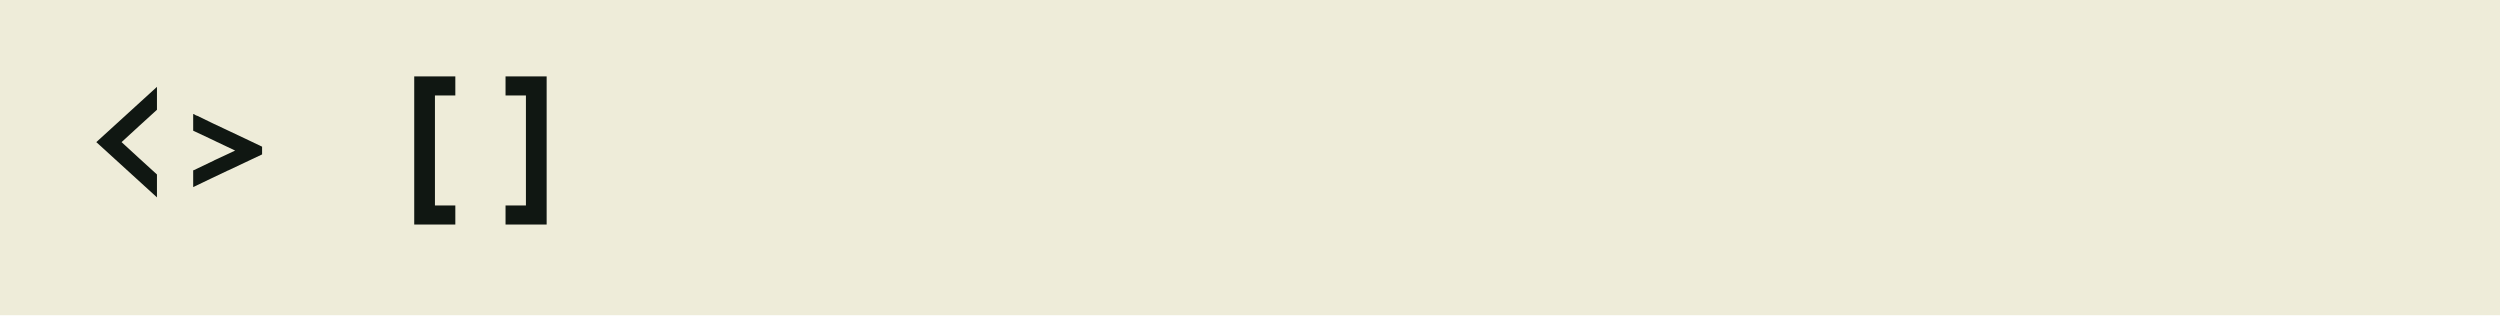
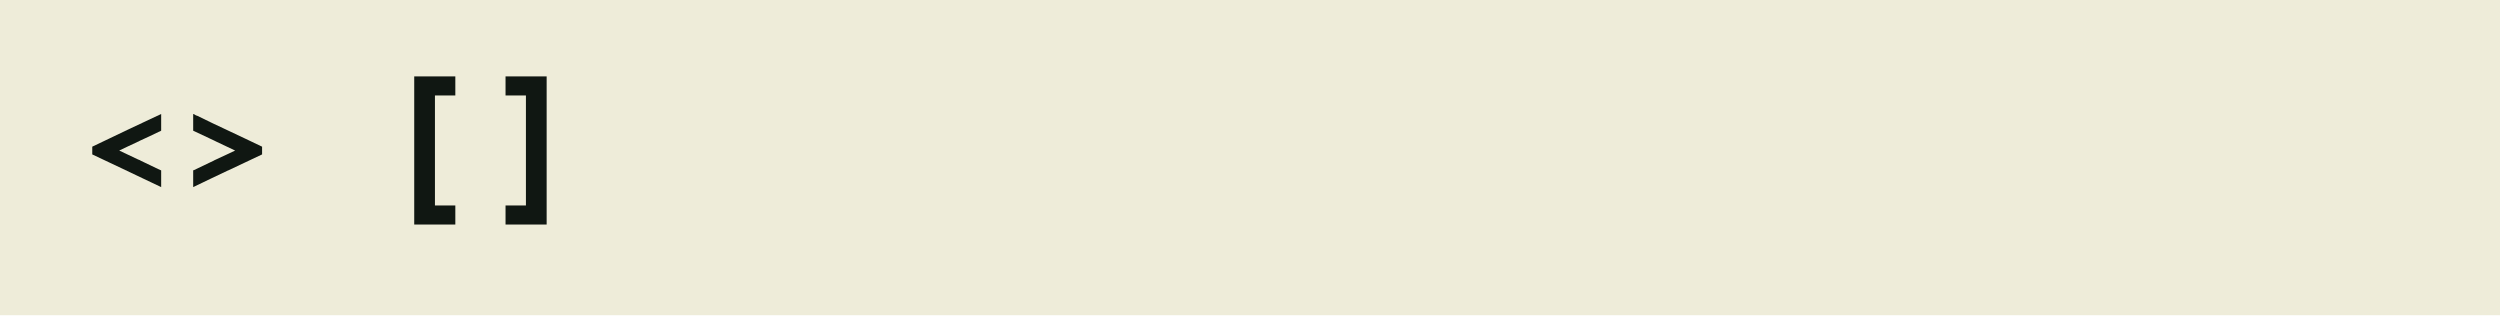
<svg xmlns="http://www.w3.org/2000/svg" width="460" height="58" viewBox="0 0 460 58" role="img">
  <rect width="100%" height="100%" fill="#EEECD9" />
  <defs>
-     <path id="code-logic-off-400-488" d="M480 678Q390 596 300.0 514.0Q210 432 120 350Q210 268 300.0 186.0Q390 104 480 22Q480 56 480.0 90.0Q480 124 480 158Q427 206 374.5 254.0Q322 302 270 350Q322 398 374.5 446.0Q427 494 480 542Q480 576 480.0 610.0Q480 644 480 678Z" />
+     <path id="code-logic-off-400-396" d="M505 517Q505 492 505.0 467.5Q505 443 505 418Q505 418 504.0 417.5Q503 417 503 417Q503 417 503 417Q502 416 502.0 416.0Q502 416 502 416Q501 416 500 415Q500 415 500 415Q498 414 496 413Q496 413 495 413Q466 399 436.5 385.0Q407 371 378 358Q378 358 378 358Q375 356 372.0 354.5Q369 353 366 352Q338 339 310.5 326.0Q283 313 256 300Q284 287 312.0 273.5Q340 260 368 247Q374 244 381 242Q381 241 381 241Q440 213 500 184Q501 184 502.5 183.5Q504 183 505 182Q505 157 505.0 132.5Q505 108 505 83Q454 107 403.0 131.5Q352 156 301 180Q301 180 301 181Q300 181 299.0 181.5Q298 182 297 182Q247 206 196.5 229.5Q146 253 96 277Q96 288 96.0 300.0Q96 312 96 323Q146 347 196.5 371.0Q247 395 297 419Q298 419 299.0 419.5Q300 420 300 420Q300 420 301 421Q352 445 403.0 469.0Q454 493 505 517Z" />
    <path id="code-logic-off-400-395" d="M95 517Q97 517 98.5 516.0Q100 515 102 515Q102 514 102.0 514.0Q102 514 102 514Q103 514 104.0 513.5Q105 513 106 512Q107 512 108 511Q108 511 108 511Q109 510 110.0 509.5Q111 509 112 509Q114 508 116.0 507.0Q118 506 120 506Q166 483 212.5 461.0Q259 439 306 417Q355 394 404.5 370.5Q454 347 504 323Q504 311 504.0 299.5Q504 288 504 277Q454 253 403.5 229.5Q353 206 303 182Q302 182 301.0 181.5Q300 181 300 181Q300 181 300.0 181.0Q300 181 300 181Q248 156 197.0 132.0Q146 108 95 83Q95 108 95.0 132.5Q95 157 95 182Q96 183 97.5 183.5Q99 184 100 184Q159 213 219 241Q219 241 220 242Q225 244 231 247Q260 260 288.0 273.5Q316 287 344 300Q288 326 232 353Q226 356 220 359Q160 388 101 415Q99 416 97.5 416.5Q96 417 95 418Q95 443 95.0 467.5Q95 492 95 517Z" />
    <path id="code-logic-off-400-314" d="" />
    <path id="code-logic-off-400-350" d="M207 740Q268 740 329.0 740.0Q390 740 451 740Q451 712 451.0 683.5Q451 655 451 627Q421 627 390.5 627.0Q360 627 330 627Q330 464 330.0 300.5Q330 137 330 -26Q360 -26 390.5 -26.0Q421 -26 451 -26Q451 -54 451.0 -82.5Q451 -111 451 -139Q390 -139 329.0 -139.0Q268 -139 207 -139Q207 81 207.0 300.5Q207 520 207 740Z" />
    <path id="code-logic-off-400-351" d="M149 740Q210 740 271.0 740.0Q332 740 393 740Q393 520 393.0 300.5Q393 81 393 -139Q332 -139 271.0 -139.0Q210 -139 149 -139Q149 -111 149.0 -82.5Q149 -54 149 -26Q179 -26 209.5 -26.0Q240 -26 270 -26Q270 137 270.0 300.5Q270 464 270 627Q240 627 209.5 627.0Q179 627 149 627Q149 655 149.0 683.5Q149 712 149 740Z" />
  </defs>
  <g fill="#101712" aria-label="&lt;&gt; []">
-     <use href="#code-logic-off-400-488" transform="translate(14 37) scale(0.031 -0.031)" />
+     <use href="#code-logic-off-400-396" transform="translate(14 37) scale(0.031 -0.031)" />
    <use href="#code-logic-off-400-395" transform="translate(32.6 37) scale(0.031 -0.031)" />
    <use href="#code-logic-off-400-314" transform="translate(51.2 37) scale(0.031 -0.031)" />
    <use href="#code-logic-off-400-350" transform="translate(69.8 37) scale(0.031 -0.031)" />
    <use href="#code-logic-off-400-351" transform="translate(88.4 37) scale(0.031 -0.031)" />
  </g>
</svg>
